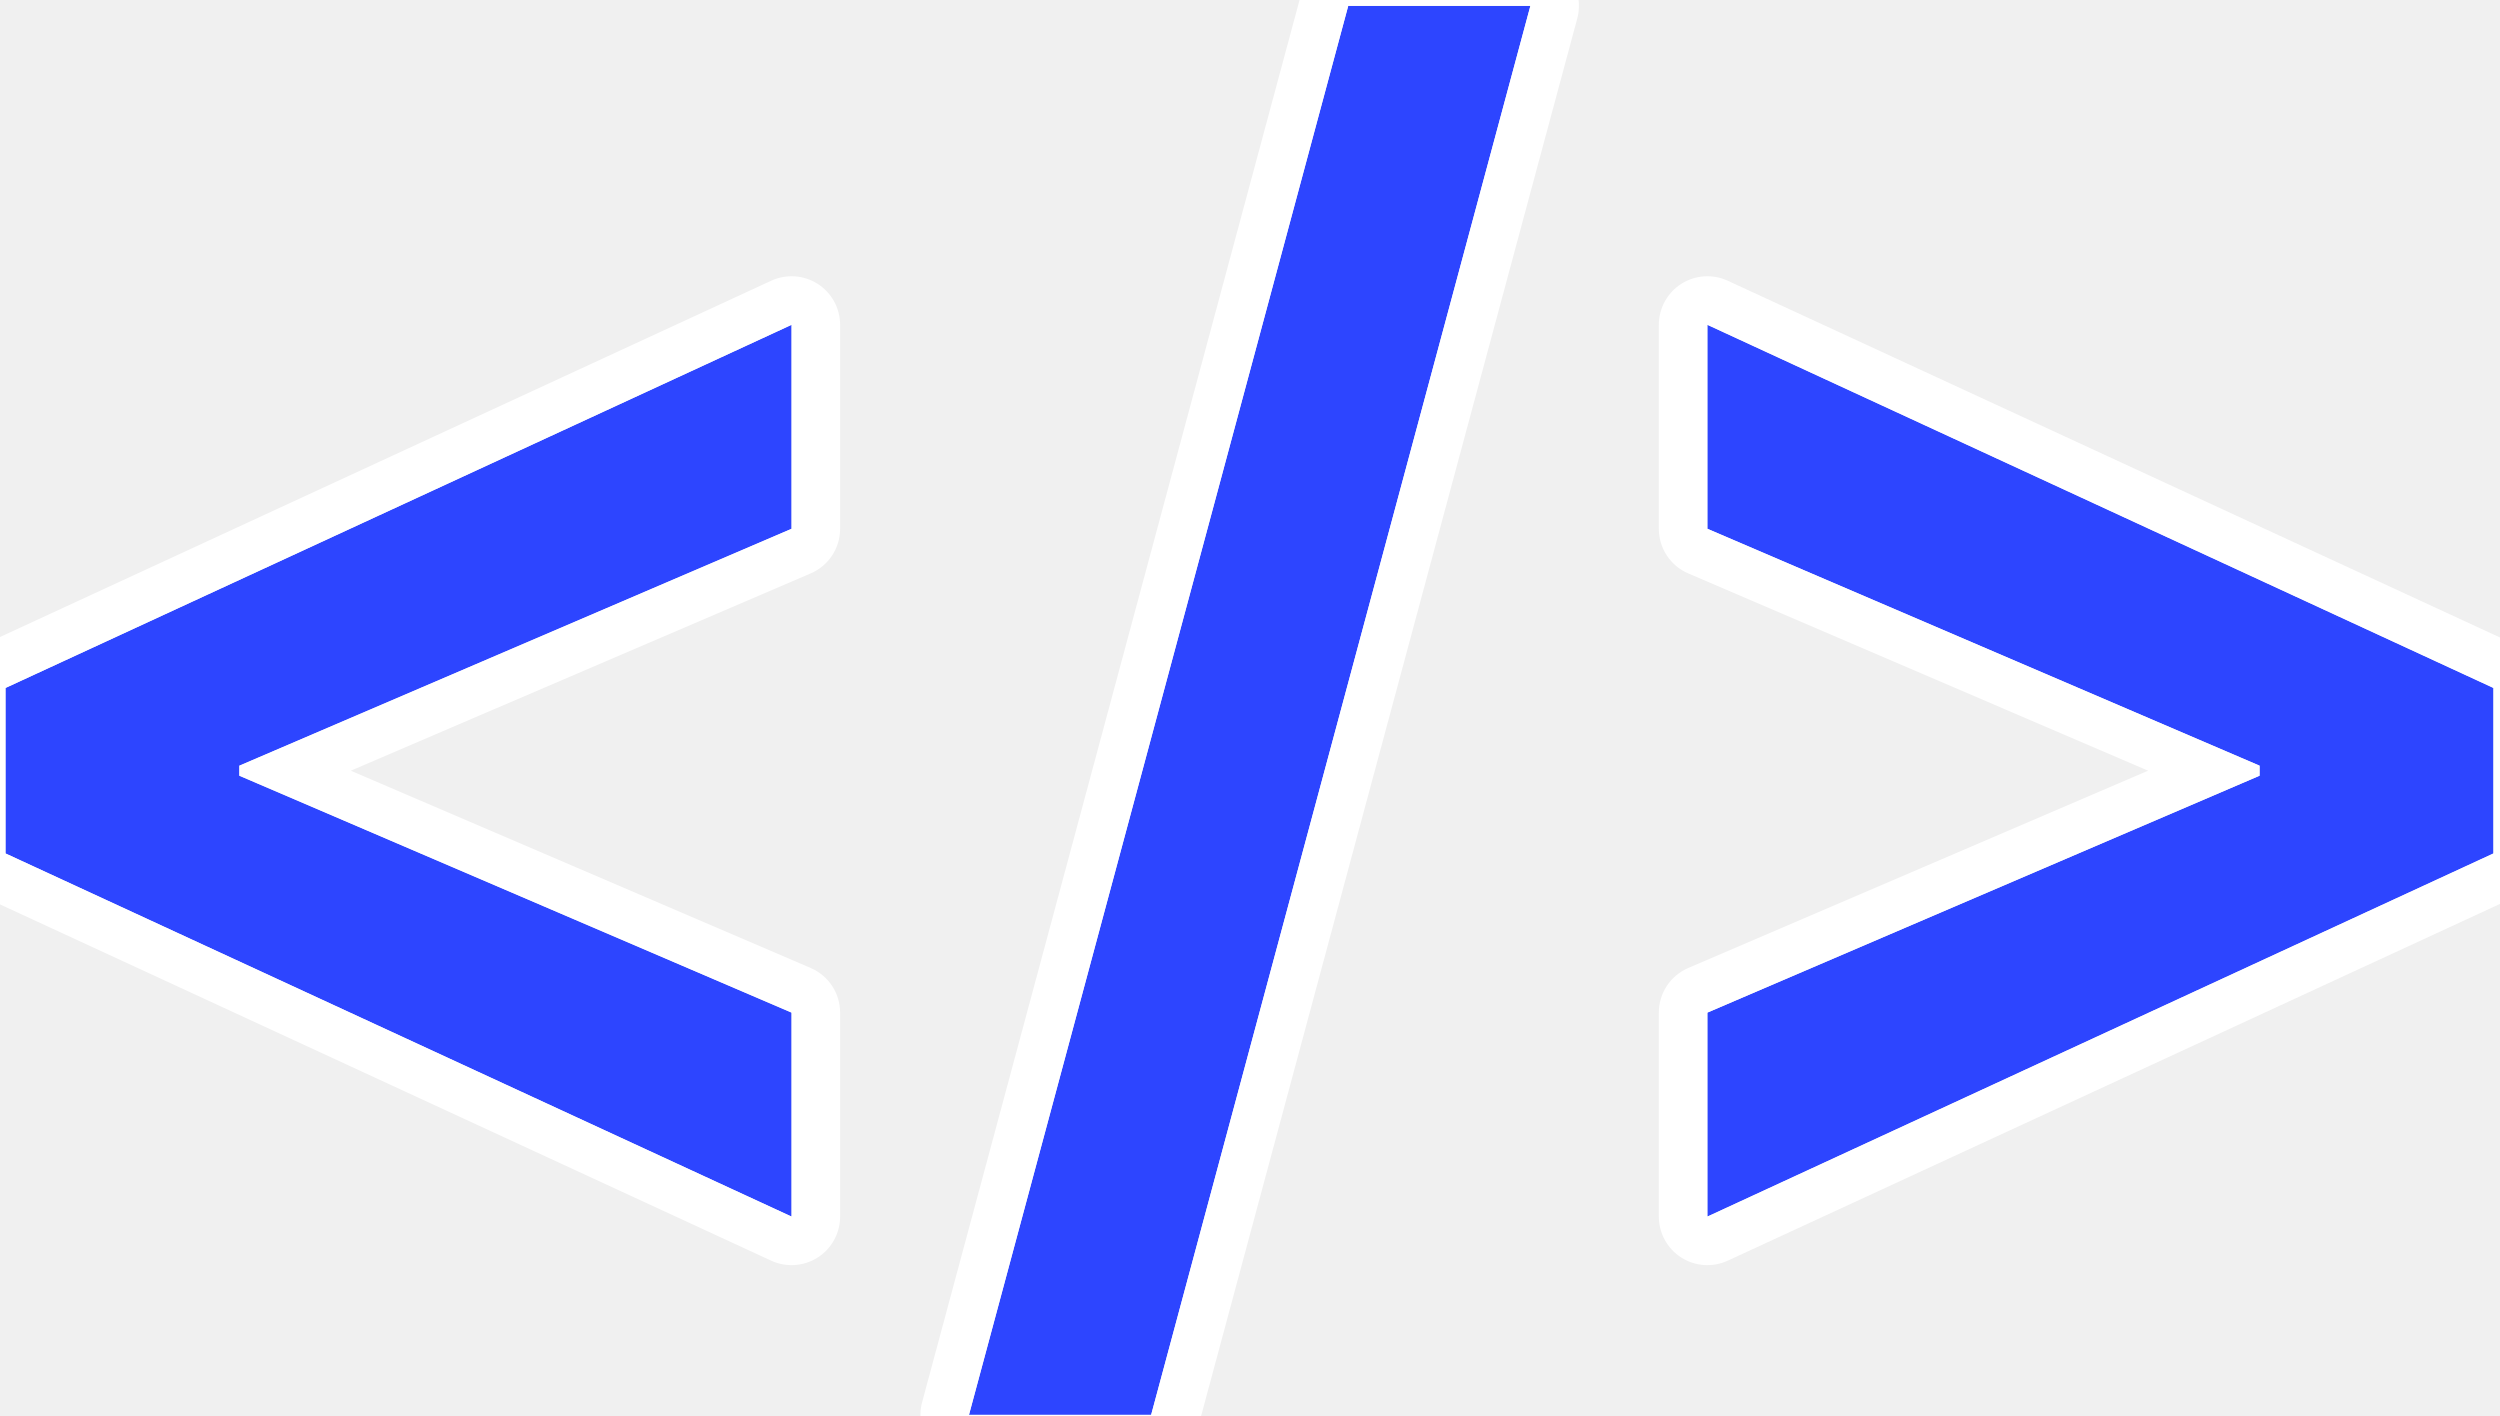
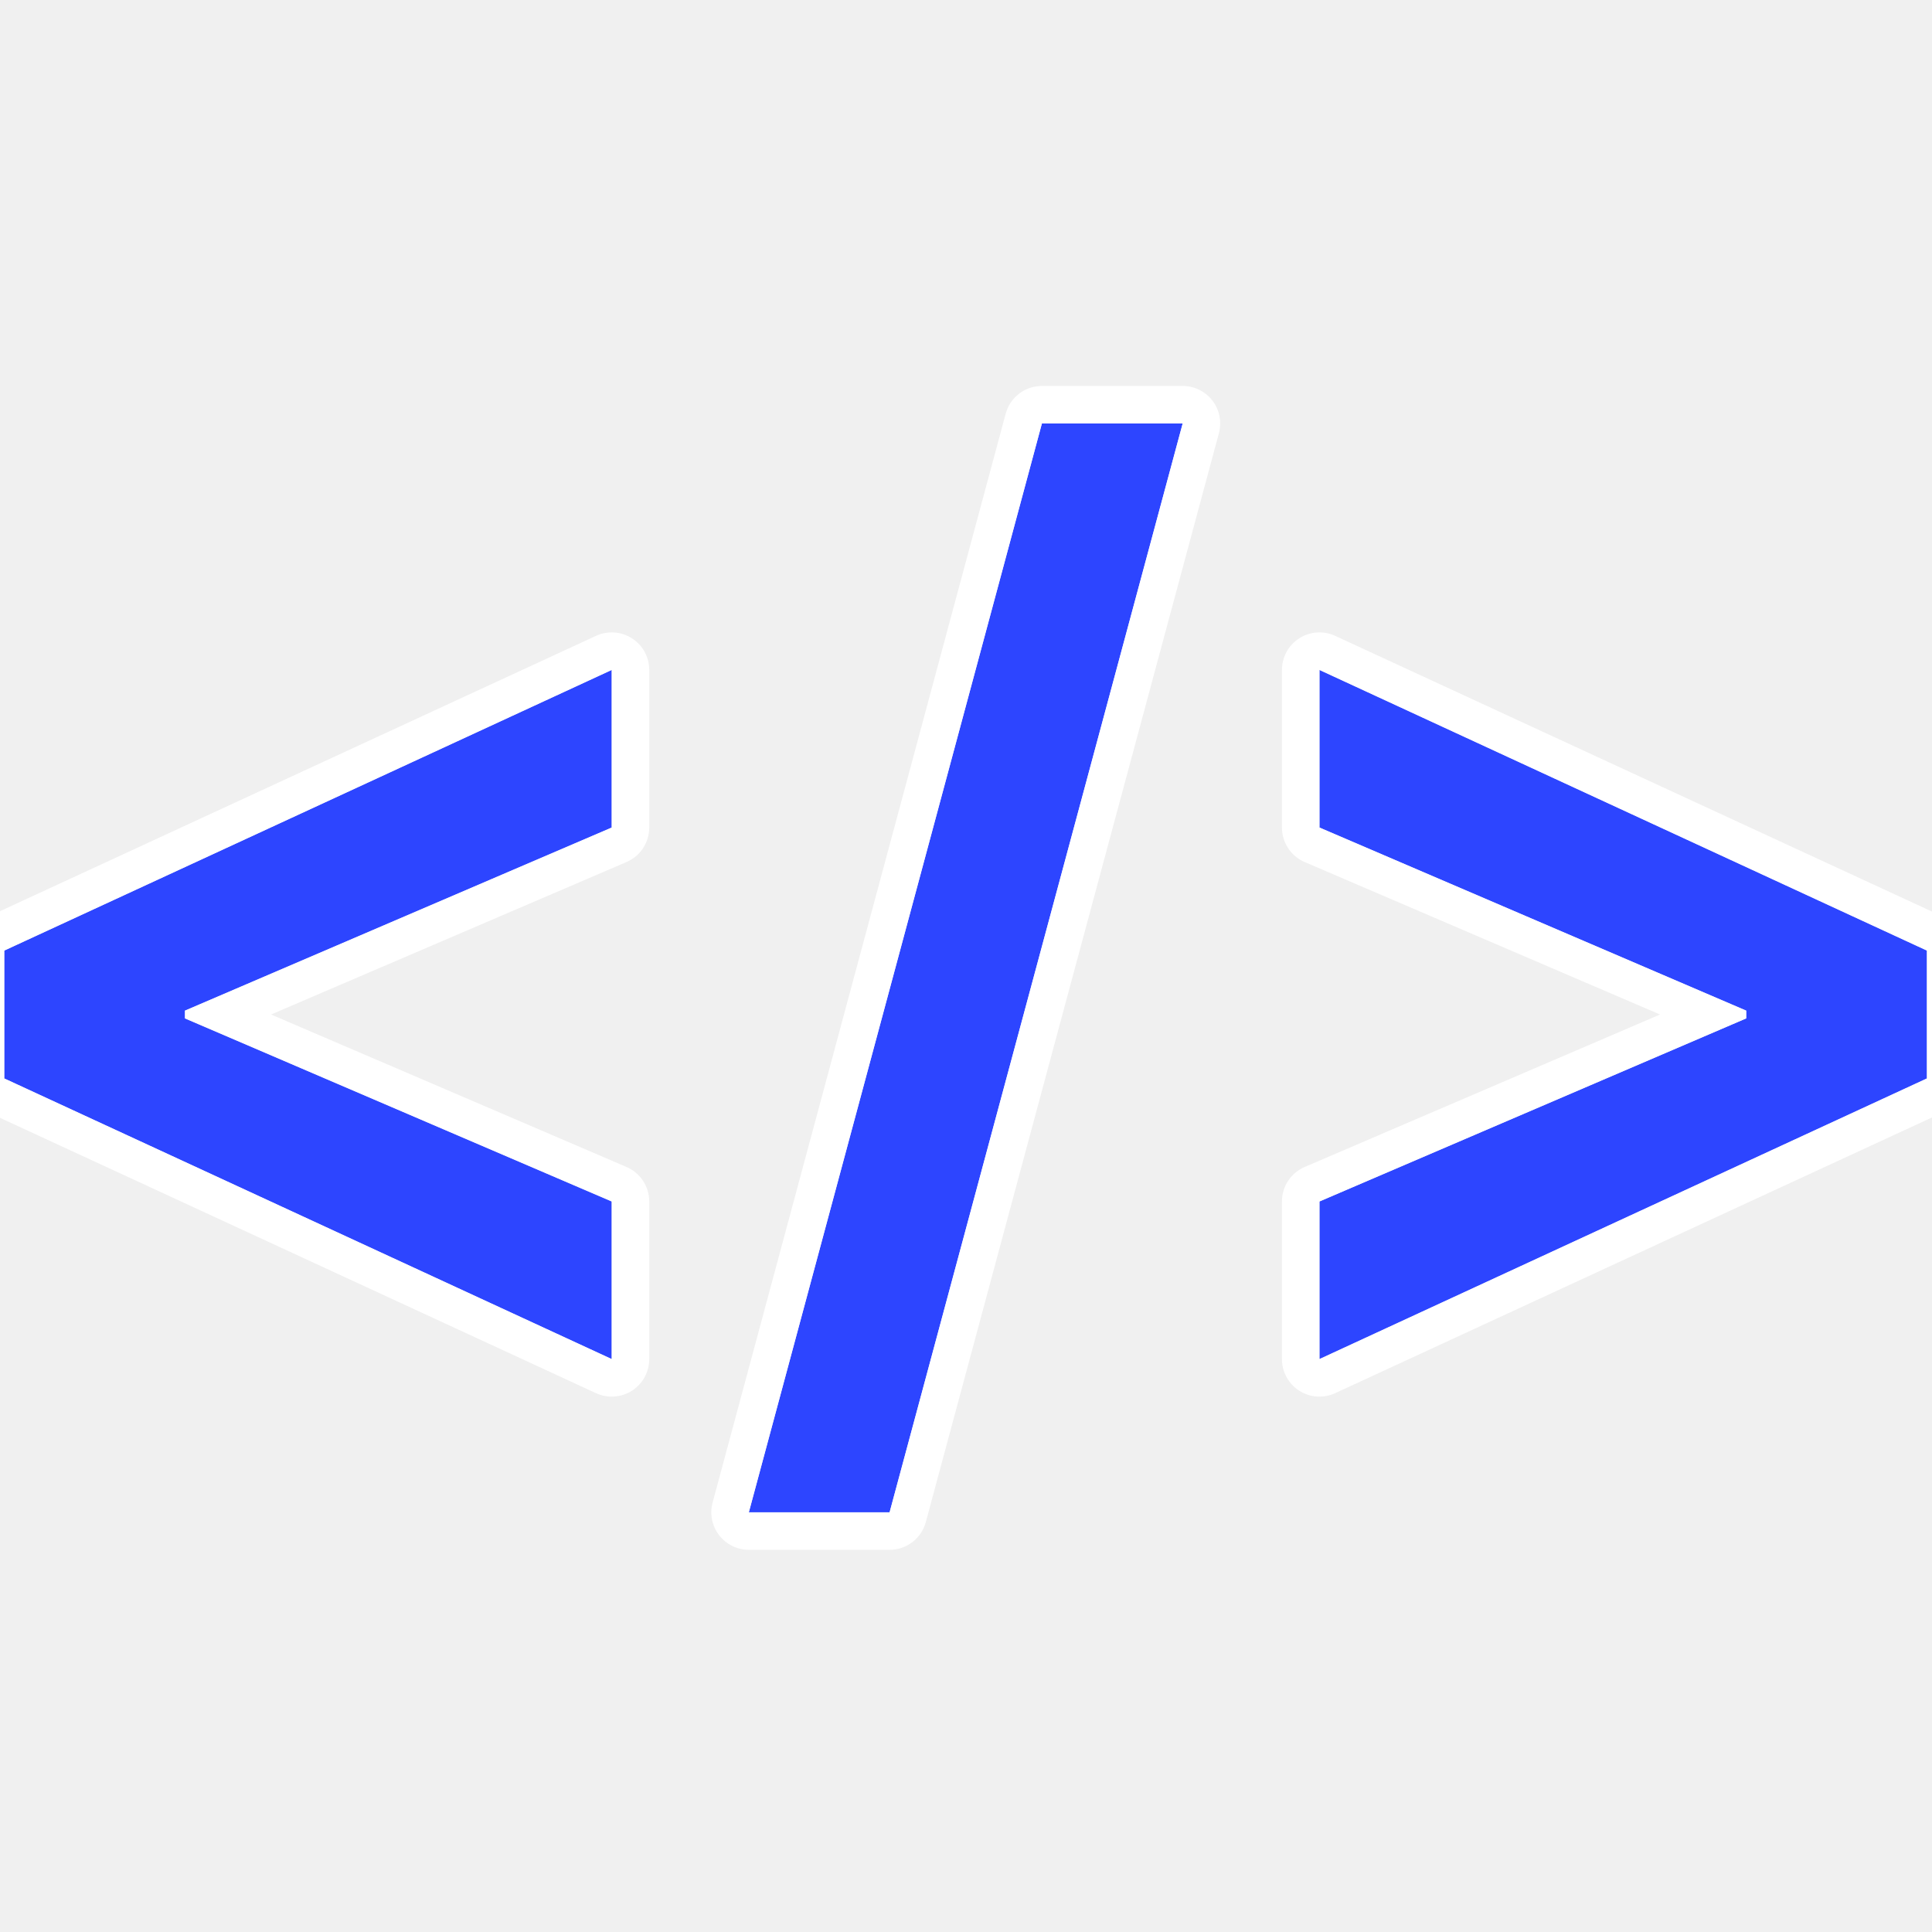
- <svg xmlns="http://www.w3.org/2000/svg" width="309" height="175" viewBox="0 0 309 175" fill="none">
+ <svg xmlns="http://www.w3.org/2000/svg" width="32" height="32" viewBox="0 0 309 175" fill="none">
  <mask id="path-1-outside-1_4_2" maskUnits="userSpaceOnUse" x="-6" y="-6" width="321" height="187" fill="black">
    <rect fill="white" x="-6" y="-6" width="321" height="187" />
    <path d="M0.679 105.486V85.031L97.838 40.145V65.358L28.804 94.974L29.585 93.625V96.892L28.804 95.543L97.838 125.159V150.372L0.679 105.486ZM189.156 0.727L142.281 174.875H119.766L166.641 0.727H189.156ZM308.19 105.486L211.031 150.372V125.159L280.065 95.543L279.283 96.892V93.625L280.065 94.974L211.031 65.358V40.145L308.19 85.031V105.486Z" />
  </mask>
  <path d="M0.679 105.486V85.031L97.838 40.145V65.358L28.804 94.974L29.585 93.625V96.892L28.804 95.543L97.838 125.159V150.372L0.679 105.486ZM189.156 0.727L142.281 174.875H119.766L166.641 0.727H189.156ZM308.19 105.486L211.031 150.372V125.159L280.065 95.543L279.283 96.892V93.625L280.065 94.974L211.031 65.358V40.145L308.19 85.031V105.486Z" fill="#2D45FF" />
  <path d="M0.679 105.486H-5.321C-5.321 107.825 -3.961 109.951 -1.837 110.933L0.679 105.486ZM0.679 85.031L-1.837 79.584C-3.961 80.566 -5.321 82.692 -5.321 85.031H0.679ZM97.838 40.145H103.838C103.838 38.098 102.795 36.193 101.071 35.09C99.347 33.988 97.18 33.84 95.322 34.698L97.838 40.145ZM97.838 65.358L100.204 70.872C102.409 69.926 103.838 67.757 103.838 65.358H97.838ZM28.804 94.974L23.611 91.968C22.316 94.206 22.6 97.022 24.316 98.956C26.031 100.89 28.793 101.508 31.169 100.488L28.804 94.974ZM29.585 93.625H35.585C35.585 90.911 33.763 88.534 31.142 87.83C28.52 87.126 25.753 88.27 24.393 90.619L29.585 93.625ZM29.585 96.892L24.393 99.898C25.753 102.247 28.52 103.391 31.142 102.687C33.763 101.983 35.585 99.606 35.585 96.892H29.585ZM28.804 95.543L31.169 90.029C28.793 89.009 26.031 89.627 24.316 91.561C22.6 93.495 22.316 96.311 23.611 98.549L28.804 95.543ZM97.838 125.159H103.838C103.838 122.76 102.409 120.591 100.204 119.645L97.838 125.159ZM97.838 150.372L95.322 155.819C97.18 156.677 99.347 156.529 101.071 155.427C102.795 154.324 103.838 152.419 103.838 150.372H97.838ZM6.679 105.486V85.031H-5.321V105.486H6.679ZM3.195 90.478L100.354 45.592L95.322 34.698L-1.837 79.584L3.195 90.478ZM91.838 40.145V65.358H103.838V40.145H91.838ZM95.472 59.844L26.438 89.46L31.169 100.488L100.204 70.872L95.472 59.844ZM33.996 97.981L34.778 96.631L24.393 90.619L23.611 91.968L33.996 97.981ZM23.585 93.625V96.892H35.585V93.625H23.585ZM34.778 93.886L33.996 92.536L23.611 98.549L24.393 99.898L34.778 93.886ZM26.438 101.057L95.472 130.673L100.204 119.645L31.169 90.029L26.438 101.057ZM91.838 125.159V150.372H103.838V125.159H91.838ZM100.354 144.925L3.195 100.039L-1.837 110.933L95.322 155.819L100.354 144.925ZM189.156 0.727L194.949 2.287C195.434 0.484 195.053 -1.441 193.918 -2.923C192.782 -4.404 191.022 -5.273 189.156 -5.273V0.727ZM142.281 174.875V180.875C144.994 180.875 147.369 179.054 148.074 176.435L142.281 174.875ZM119.766 174.875L113.973 173.315C113.487 175.118 113.869 177.043 115.004 178.525C116.14 180.006 117.9 180.875 119.766 180.875V174.875ZM166.641 0.727V-5.273C163.928 -5.273 161.553 -3.452 160.848 -0.832L166.641 0.727ZM183.362 -0.832L136.487 173.315L148.074 176.435L194.949 2.287L183.362 -0.832ZM142.281 168.875H119.766V180.875H142.281V168.875ZM125.56 176.435L172.435 2.287L160.848 -0.832L113.973 173.315L125.56 176.435ZM166.641 6.727H189.156V-5.273H166.641V6.727ZM308.19 105.486L310.706 110.933C312.83 109.951 314.19 107.825 314.19 105.486H308.19ZM211.031 150.372H205.031C205.031 152.419 206.074 154.324 207.798 155.427C209.522 156.529 211.689 156.677 213.547 155.819L211.031 150.372ZM211.031 125.159L208.665 119.645C206.46 120.591 205.031 122.76 205.031 125.159H211.031ZM280.065 95.543L285.257 98.549C286.553 96.311 286.269 93.495 284.553 91.561C282.837 89.627 280.075 89.009 277.699 90.029L280.065 95.543ZM279.283 96.892H273.283C273.283 99.606 275.106 101.983 277.727 102.687C280.348 103.391 283.116 102.247 284.476 99.898L279.283 96.892ZM279.283 93.625L284.476 90.619C283.116 88.27 280.348 87.126 277.727 87.83C275.106 88.534 273.283 90.911 273.283 93.625H279.283ZM280.065 94.974L277.699 100.488C280.075 101.508 282.837 100.89 284.553 98.956C286.269 97.022 286.553 94.206 285.257 91.968L280.065 94.974ZM211.031 65.358H205.031C205.031 67.757 206.46 69.926 208.665 70.872L211.031 65.358ZM211.031 40.145L213.547 34.698C211.689 33.84 209.522 33.988 207.798 35.09C206.074 36.193 205.031 38.098 205.031 40.145H211.031ZM308.19 85.031H314.19C314.19 82.692 312.83 80.566 310.706 79.584L308.19 85.031ZM305.673 100.039L208.514 144.925L213.547 155.819L310.706 110.933L305.673 100.039ZM217.031 150.372V125.159H205.031V150.372H217.031ZM213.396 130.673L282.43 101.057L277.699 90.029L208.665 119.645L213.396 130.673ZM274.872 92.536L274.091 93.886L284.476 99.898L285.257 98.549L274.872 92.536ZM285.283 96.892V93.625H273.283V96.892H285.283ZM274.091 96.631L274.872 97.981L285.257 91.968L284.476 90.619L274.091 96.631ZM282.43 89.46L213.396 59.844L208.665 70.872L277.699 100.488L282.43 89.46ZM217.031 65.358V40.145H205.031V65.358H217.031ZM208.514 45.592L305.673 90.478L310.706 79.584L213.547 34.698L208.514 45.592ZM302.19 85.031V105.486H314.19V85.031H302.19Z" fill="white" mask="url(#path-1-outside-1_4_2)" />
</svg>
